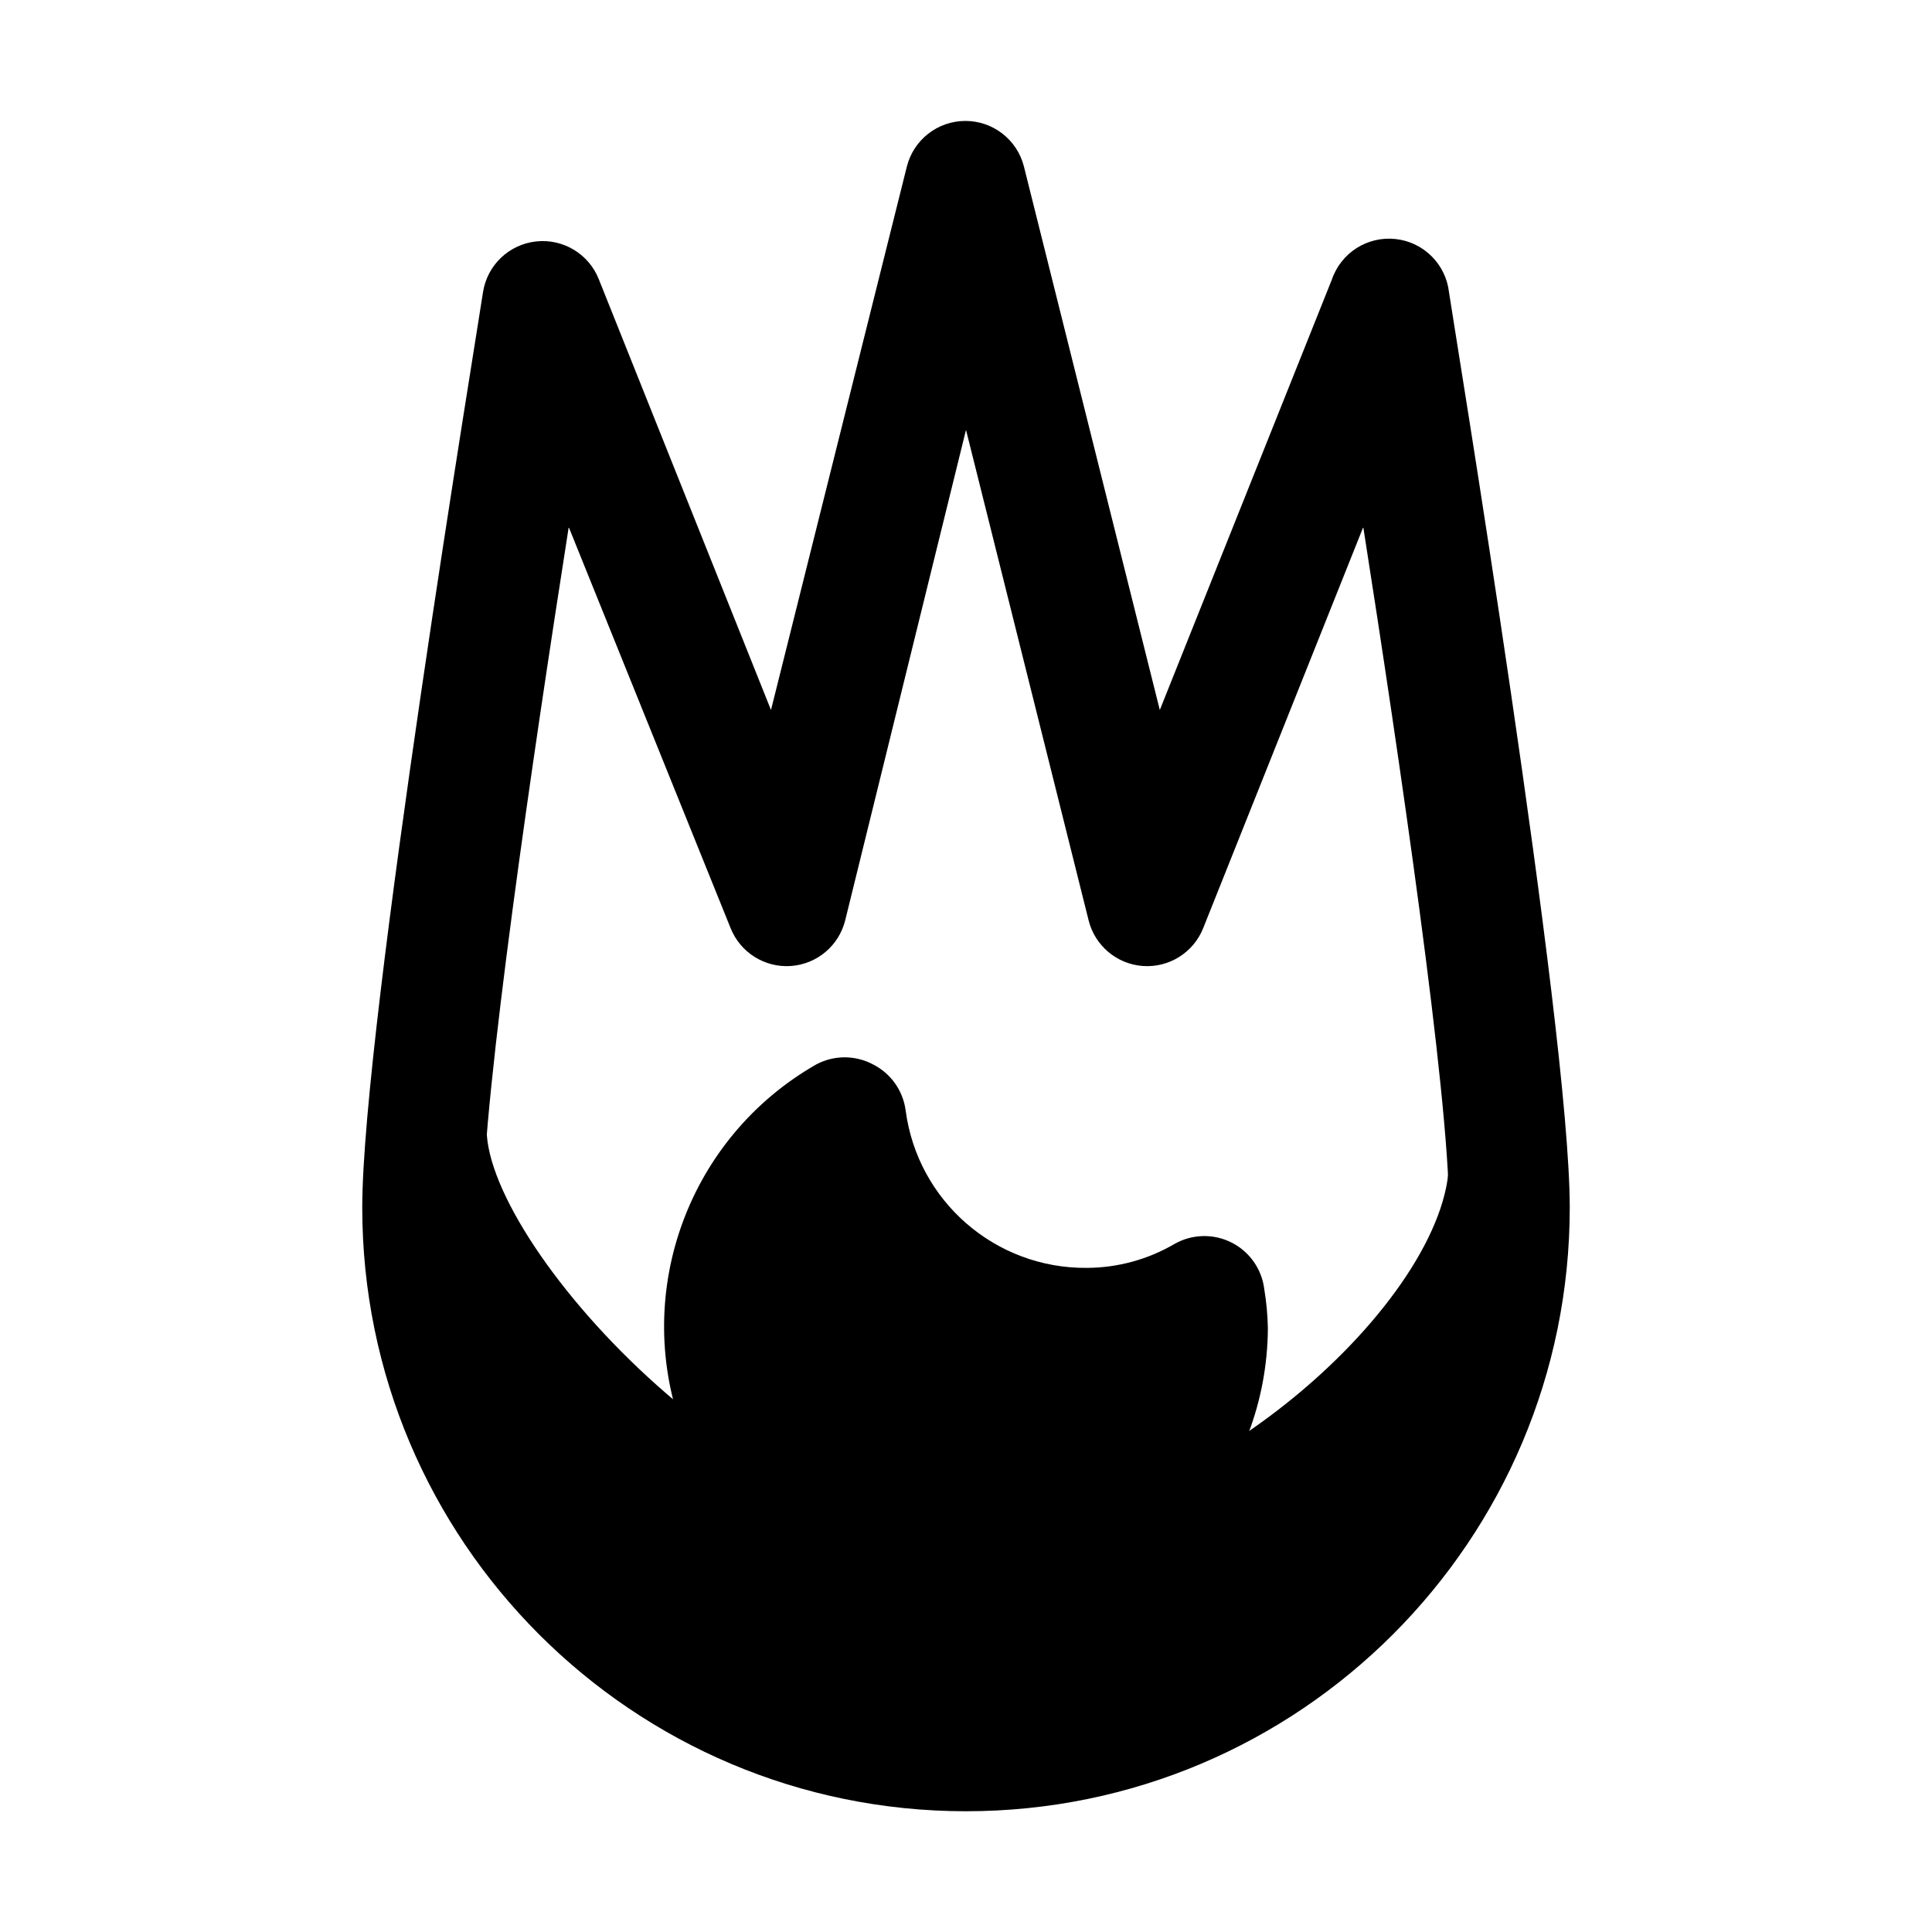
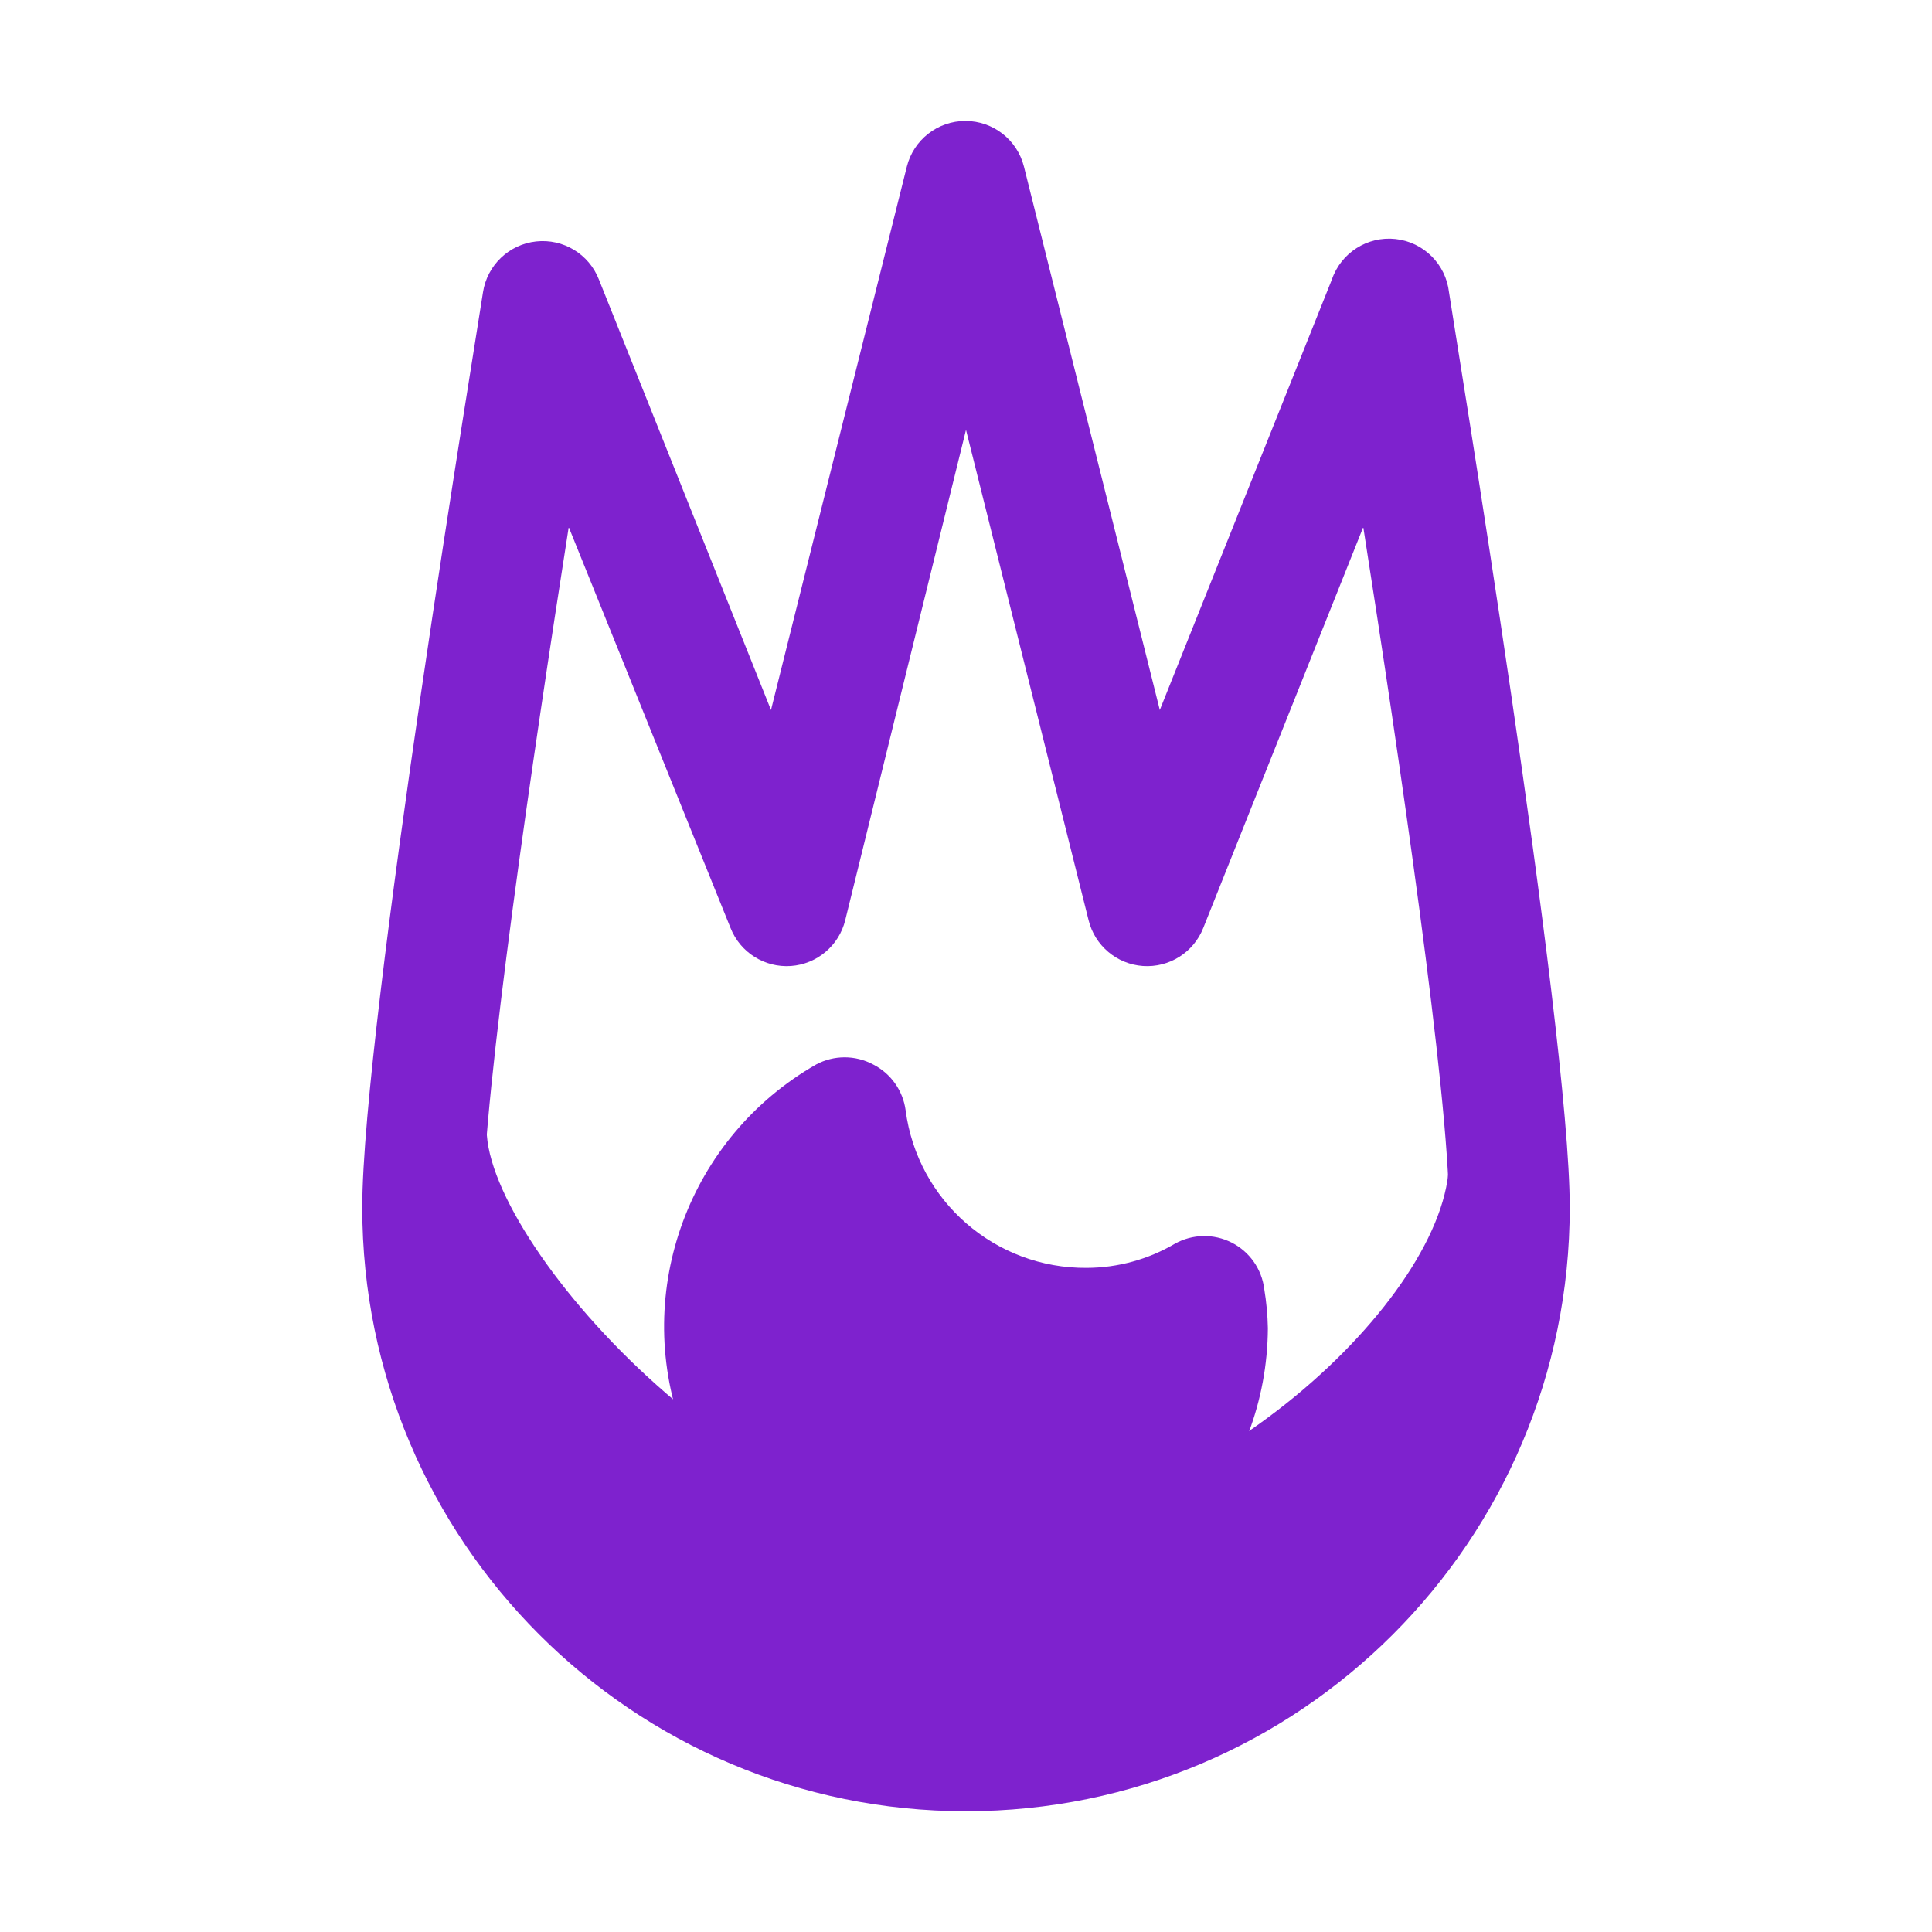
- <svg xmlns="http://www.w3.org/2000/svg" width="32" height="32" viewBox="0 0 32 32">
+ <svg xmlns="http://www.w3.org/2000/svg" width="32" height="32" viewBox="0 0 32 32" fill="#7E22CE">
  <path d="M16,30A10,10,0,0,1,6,20C6,17,7.93,5.33,8,4.84a1,1,0,0,1,1.92-.21l2.85,7.13,2.25-9a1,1,0,0,1,1.94,0l2.25,9,2.85-7.13A1,1,0,0,1,24,4.84C24.07,5.33,26,17,26,20A10,10,0,0,1,16,30ZM9.42,8.73C8.83,12.49,8,18.13,8,20a8,8,0,0,0,16,0c0-1.87-.83-7.51-1.42-11.27l-2.65,6.64a1,1,0,0,1-1,.63,1,1,0,0,1-.9-.76L16,7.12l-2,8.12a1,1,0,0,1-.9.76,1,1,0,0,1-1-.63Z" />
  <path d="M20.94,21.35a1,1,0,0,0-1.48-.75A2.9,2.9,0,0,1,18,21a3,3,0,0,1-3-2.61,1,1,0,0,0-.54-.76,1,1,0,0,0-.94,0A5,5,0,1,0,21,22,4.46,4.46,0,0,0,20.94,21.35Z" />
  <path d="M24.51,22.91,24,19.23c0,2.25-4.15,6.12-8,6.12s-8.35-5.22-7.91-6.9L7,19.21c0,.3,0,.57,0,.79a9,9,0,0,0,17.51,2.91Z" />
</svg>
